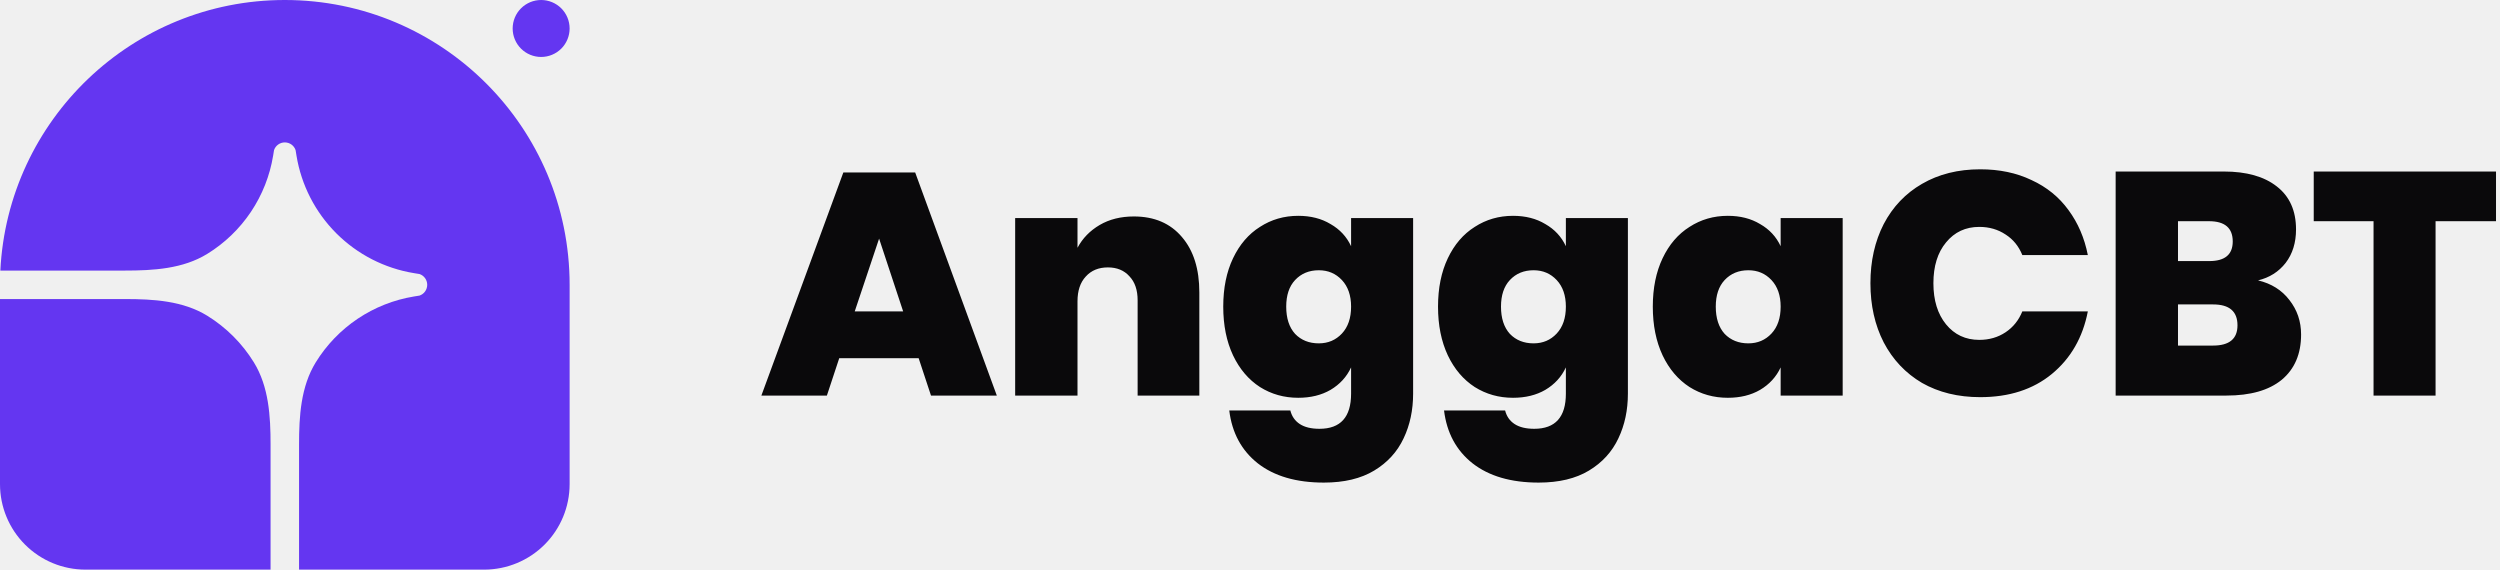
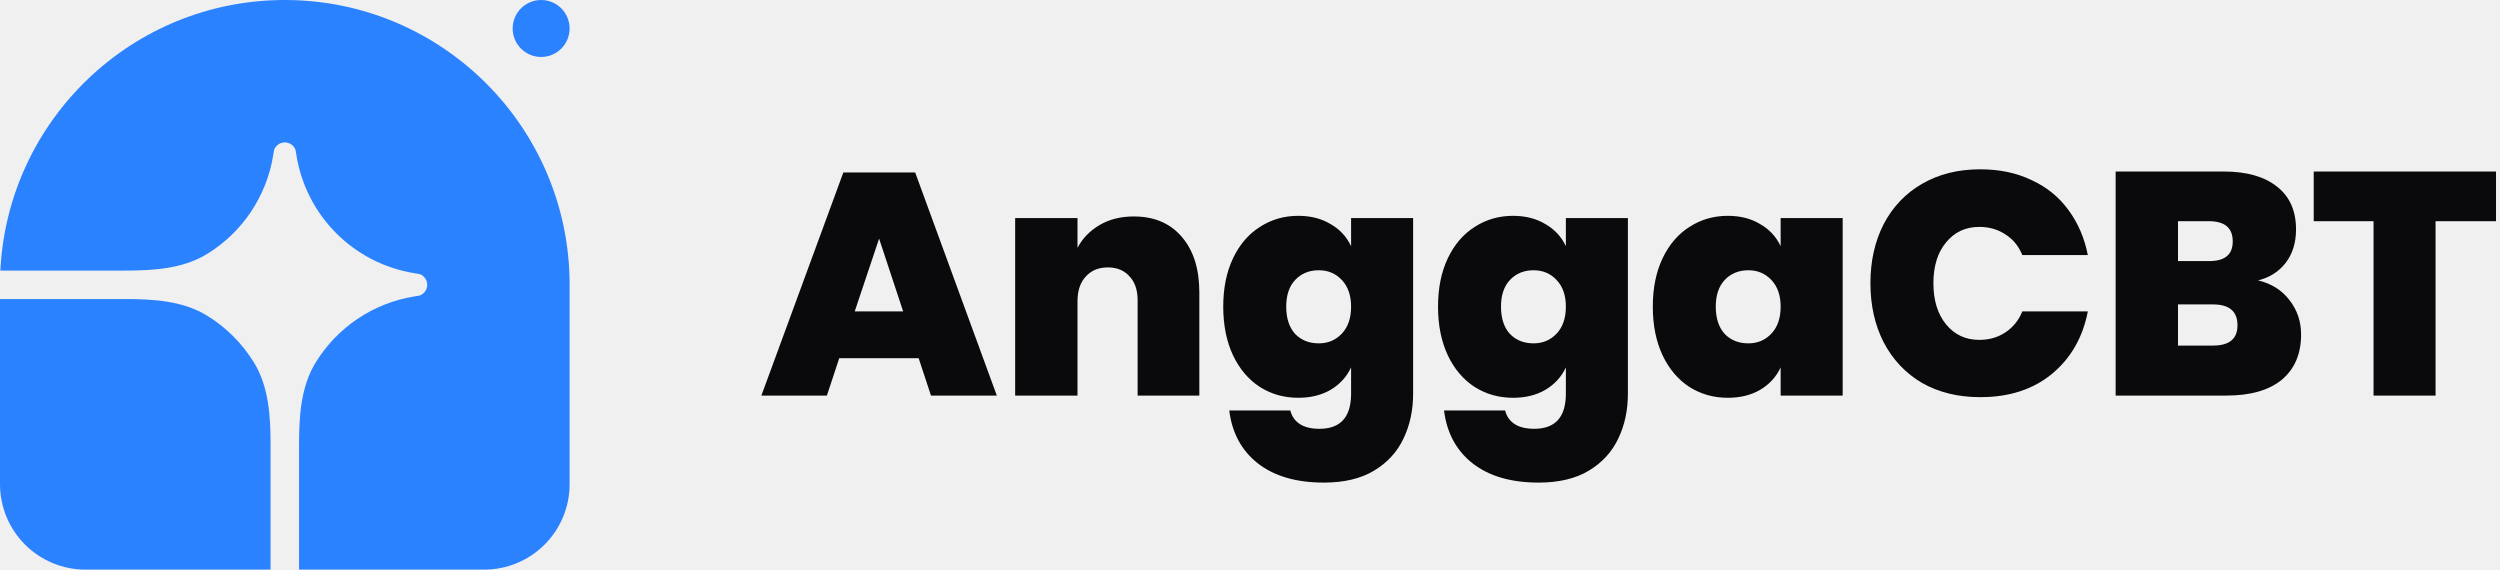
<svg xmlns="http://www.w3.org/2000/svg" width="158" height="36" viewBox="0 0 158 36" fill="none">
  <g clip-path="url(#clip0_131_1406)">
-     <path d="M18 0C27.941 0 36 8.059 36 18V30.6C36 32.032 35.431 33.406 34.418 34.418C33.406 35.431 32.032 36 30.6 36H18.9V28.103C18.9 26.302 19.01 24.435 19.955 22.901C20.631 21.802 21.536 20.862 22.608 20.143C23.681 19.425 24.895 18.945 26.168 18.737L26.513 18.681C26.655 18.633 26.779 18.541 26.866 18.419C26.953 18.297 27 18.15 27 18C27 17.85 26.953 17.703 26.866 17.581C26.779 17.459 26.655 17.367 26.513 17.319L26.168 17.263C24.307 16.959 22.589 16.078 21.255 14.745C19.922 13.411 19.041 11.693 18.737 9.832L18.681 9.487C18.633 9.345 18.541 9.221 18.419 9.134C18.297 9.047 18.15 9 18 9C17.85 9 17.703 9.047 17.581 9.134C17.459 9.221 17.367 9.345 17.319 9.487L17.263 9.832C17.055 11.105 16.575 12.319 15.857 13.392C15.138 14.464 14.198 15.369 13.099 16.045C11.565 16.99 9.698 17.1 7.897 17.1H0.022C0.492 7.577 8.361 0 18 0Z" fill="#6436F1" />
-     <path d="M0 18.9H7.897C9.698 18.9 11.565 19.01 13.099 19.955C14.297 20.694 15.306 21.703 16.045 22.901C16.99 24.435 17.1 26.302 17.1 28.103V36H5.4C3.968 36 2.594 35.431 1.582 34.418C0.569 33.406 0 32.032 0 30.6L0 18.9ZM36 1.8C36 2.277 35.81 2.735 35.473 3.073C35.135 3.41 34.677 3.6 34.2 3.6C33.723 3.6 33.265 3.41 32.927 3.073C32.59 2.735 32.4 2.277 32.4 1.8C32.4 1.323 32.59 0.865 32.927 0.527C33.265 0.19 33.723 0 34.2 0C34.677 0 35.135 0.19 35.473 0.527C35.81 0.865 36 1.323 36 1.8Z" fill="#6436F1" />
+     <path d="M18 0C27.941 0 36 8.059 36 18V30.6C36 32.032 35.431 33.406 34.418 34.418C33.406 35.431 32.032 36 30.6 36H18.9V28.103C18.9 26.302 19.01 24.435 19.955 22.901C20.631 21.802 21.536 20.862 22.608 20.143C23.681 19.425 24.895 18.945 26.168 18.737L26.513 18.681C26.655 18.633 26.779 18.541 26.866 18.419C26.953 18.297 27 18.15 27 18C27 17.85 26.953 17.703 26.866 17.581C26.779 17.459 26.655 17.367 26.513 17.319L26.168 17.263C24.307 16.959 22.589 16.078 21.255 14.745C19.922 13.411 19.041 11.693 18.737 9.832L18.681 9.487C18.633 9.345 18.541 9.221 18.419 9.134C18.297 9.047 18.15 9 18 9C17.85 9 17.703 9.047 17.581 9.134C17.459 9.221 17.367 9.345 17.319 9.487L17.263 9.832C17.055 11.105 16.575 12.319 15.857 13.392C15.138 14.464 14.198 15.369 13.099 16.045C11.565 16.99 9.698 17.1 7.897 17.1H0.022C0.492 7.577 8.361 0 18 0Z" fill="#2B82FE" />
+     <path d="M0 18.9H7.897C9.698 18.9 11.565 19.01 13.099 19.955C14.297 20.694 15.306 21.703 16.045 22.901C16.99 24.435 17.1 26.302 17.1 28.103V36H5.4C3.968 36 2.594 35.431 1.582 34.418C0.569 33.406 0 32.032 0 30.6L0 18.9ZM36 1.8C36 2.277 35.81 2.735 35.473 3.073C35.135 3.41 34.677 3.6 34.2 3.6C33.723 3.6 33.265 3.41 32.927 3.073C32.59 2.735 32.4 2.277 32.4 1.8C32.4 1.323 32.59 0.865 32.927 0.527C33.265 0.19 33.723 0 34.2 0C34.677 0 35.135 0.19 35.473 0.527C35.81 0.865 36 1.323 36 1.8Z" fill="#2B82FE" />
  </g>
  <path d="M58.059 22.64H53.039L52.259 25H48.119L53.299 10.9H57.839L62.999 25H58.839L58.059 22.64ZM57.079 19.68L55.559 15.08L54.019 19.68H57.079ZM71.658 13.68C72.951 13.68 73.965 14.113 74.698 14.98C75.431 15.833 75.798 17 75.798 18.48V25H71.898V18.98C71.898 18.327 71.725 17.82 71.378 17.46C71.045 17.087 70.591 16.9 70.018 16.9C69.431 16.9 68.965 17.093 68.618 17.48C68.272 17.853 68.098 18.373 68.098 19.04V25H64.158V13.78H68.098V15.66C68.418 15.06 68.885 14.58 69.498 14.22C70.112 13.86 70.832 13.68 71.658 13.68ZM82.049 13.64C82.835 13.64 83.515 13.813 84.089 14.16C84.675 14.493 85.109 14.96 85.389 15.56V13.78H89.309V24.88C89.309 25.92 89.109 26.86 88.709 27.7C88.309 28.553 87.689 29.233 86.849 29.74C86.009 30.247 84.949 30.5 83.669 30.5C81.922 30.5 80.529 30.093 79.489 29.28C78.462 28.467 77.862 27.353 77.689 25.94H81.549C81.642 26.313 81.842 26.6 82.149 26.8C82.455 27 82.869 27.1 83.389 27.1C84.722 27.1 85.389 26.36 85.389 24.88V23.22C85.109 23.82 84.675 24.293 84.089 24.64C83.515 24.973 82.835 25.14 82.049 25.14C81.155 25.14 80.349 24.913 79.629 24.46C78.909 23.993 78.342 23.327 77.929 22.46C77.515 21.58 77.309 20.553 77.309 19.38C77.309 18.207 77.515 17.187 77.929 16.32C78.342 15.453 78.909 14.793 79.629 14.34C80.349 13.873 81.155 13.64 82.049 13.64ZM83.349 17.08C82.735 17.08 82.235 17.287 81.849 17.7C81.475 18.1 81.289 18.66 81.289 19.38C81.289 20.113 81.475 20.687 81.849 21.1C82.235 21.5 82.735 21.7 83.349 21.7C83.935 21.7 84.422 21.493 84.809 21.08C85.195 20.667 85.389 20.1 85.389 19.38C85.389 18.673 85.195 18.113 84.809 17.7C84.422 17.287 83.935 17.08 83.349 17.08ZM95.623 13.64C96.409 13.64 97.09 13.813 97.663 14.16C98.249 14.493 98.683 14.96 98.963 15.56V13.78H102.883V24.88C102.883 25.92 102.683 26.86 102.283 27.7C101.883 28.553 101.263 29.233 100.423 29.74C99.583 30.247 98.523 30.5 97.243 30.5C95.496 30.5 94.103 30.093 93.063 29.28C92.036 28.467 91.436 27.353 91.263 25.94H95.123C95.216 26.313 95.416 26.6 95.723 26.8C96.029 27 96.443 27.1 96.963 27.1C98.296 27.1 98.963 26.36 98.963 24.88V23.22C98.683 23.82 98.249 24.293 97.663 24.64C97.09 24.973 96.409 25.14 95.623 25.14C94.73 25.14 93.923 24.913 93.203 24.46C92.483 23.993 91.916 23.327 91.503 22.46C91.09 21.58 90.883 20.553 90.883 19.38C90.883 18.207 91.09 17.187 91.503 16.32C91.916 15.453 92.483 14.793 93.203 14.34C93.923 13.873 94.73 13.64 95.623 13.64ZM96.923 17.08C96.309 17.08 95.809 17.287 95.423 17.7C95.049 18.1 94.863 18.66 94.863 19.38C94.863 20.113 95.049 20.687 95.423 21.1C95.809 21.5 96.309 21.7 96.923 21.7C97.51 21.7 97.996 21.493 98.383 21.08C98.769 20.667 98.963 20.1 98.963 19.38C98.963 18.673 98.769 18.113 98.383 17.7C97.996 17.287 97.51 17.08 96.923 17.08ZM109.197 13.64C109.984 13.64 110.664 13.813 111.237 14.16C111.824 14.493 112.257 14.96 112.537 15.56V13.78H116.457V25H112.537V23.22C112.257 23.82 111.824 24.293 111.237 24.64C110.664 24.973 109.984 25.14 109.197 25.14C108.304 25.14 107.497 24.913 106.777 24.46C106.057 23.993 105.49 23.327 105.077 22.46C104.664 21.58 104.457 20.553 104.457 19.38C104.457 18.207 104.664 17.187 105.077 16.32C105.49 15.453 106.057 14.793 106.777 14.34C107.497 13.873 108.304 13.64 109.197 13.64ZM110.497 17.08C109.884 17.08 109.384 17.287 108.997 17.7C108.624 18.1 108.437 18.66 108.437 19.38C108.437 20.113 108.624 20.687 108.997 21.1C109.384 21.5 109.884 21.7 110.497 21.7C111.084 21.7 111.57 21.493 111.957 21.08C112.344 20.667 112.537 20.1 112.537 19.38C112.537 18.673 112.344 18.113 111.957 17.7C111.57 17.287 111.084 17.08 110.497 17.08ZM125.151 10.7C126.365 10.7 127.445 10.927 128.391 11.38C129.351 11.82 130.131 12.453 130.731 13.28C131.331 14.093 131.738 15.04 131.951 16.12H127.811C127.585 15.56 127.231 15.127 126.751 14.82C126.271 14.5 125.718 14.34 125.091 14.34C124.225 14.34 123.525 14.667 122.991 15.32C122.458 15.96 122.191 16.82 122.191 17.9C122.191 18.98 122.458 19.847 122.991 20.5C123.525 21.153 124.225 21.48 125.091 21.48C125.718 21.48 126.271 21.32 126.751 21C127.231 20.68 127.585 20.24 127.811 19.68H131.951C131.631 21.333 130.871 22.653 129.671 23.64C128.485 24.613 126.978 25.1 125.151 25.1C123.751 25.1 122.525 24.8 121.471 24.2C120.431 23.587 119.625 22.733 119.051 21.64C118.491 20.547 118.211 19.3 118.211 17.9C118.211 16.5 118.491 15.253 119.051 14.16C119.625 13.067 120.431 12.22 121.471 11.62C122.525 11.007 123.751 10.7 125.151 10.7ZM142.709 17.72C143.549 17.92 144.209 18.333 144.689 18.96C145.182 19.587 145.429 20.313 145.429 21.14C145.429 22.367 145.022 23.32 144.209 24C143.396 24.667 142.229 25 140.709 25H133.709V10.84H140.549C141.976 10.84 143.089 11.153 143.889 11.78C144.702 12.407 145.109 13.313 145.109 14.5C145.109 15.34 144.889 16.047 144.449 16.62C144.009 17.18 143.429 17.547 142.709 17.72ZM137.649 16.5H139.629C140.616 16.5 141.109 16.087 141.109 15.26C141.109 14.407 140.609 13.98 139.609 13.98H137.649V16.5ZM139.869 21.84C140.896 21.84 141.409 21.413 141.409 20.56C141.409 19.68 140.896 19.24 139.869 19.24H137.649V21.84H139.869ZM157.748 10.84V13.98H153.928V25H150.008V13.98H146.228V10.84H157.748Z" fill="#0A090B" />
  <defs>
    <clipPath id="clip0_131_1406">
      <rect width="36" height="36" fill="white" />
    </clipPath>
  </defs>
</svg>
